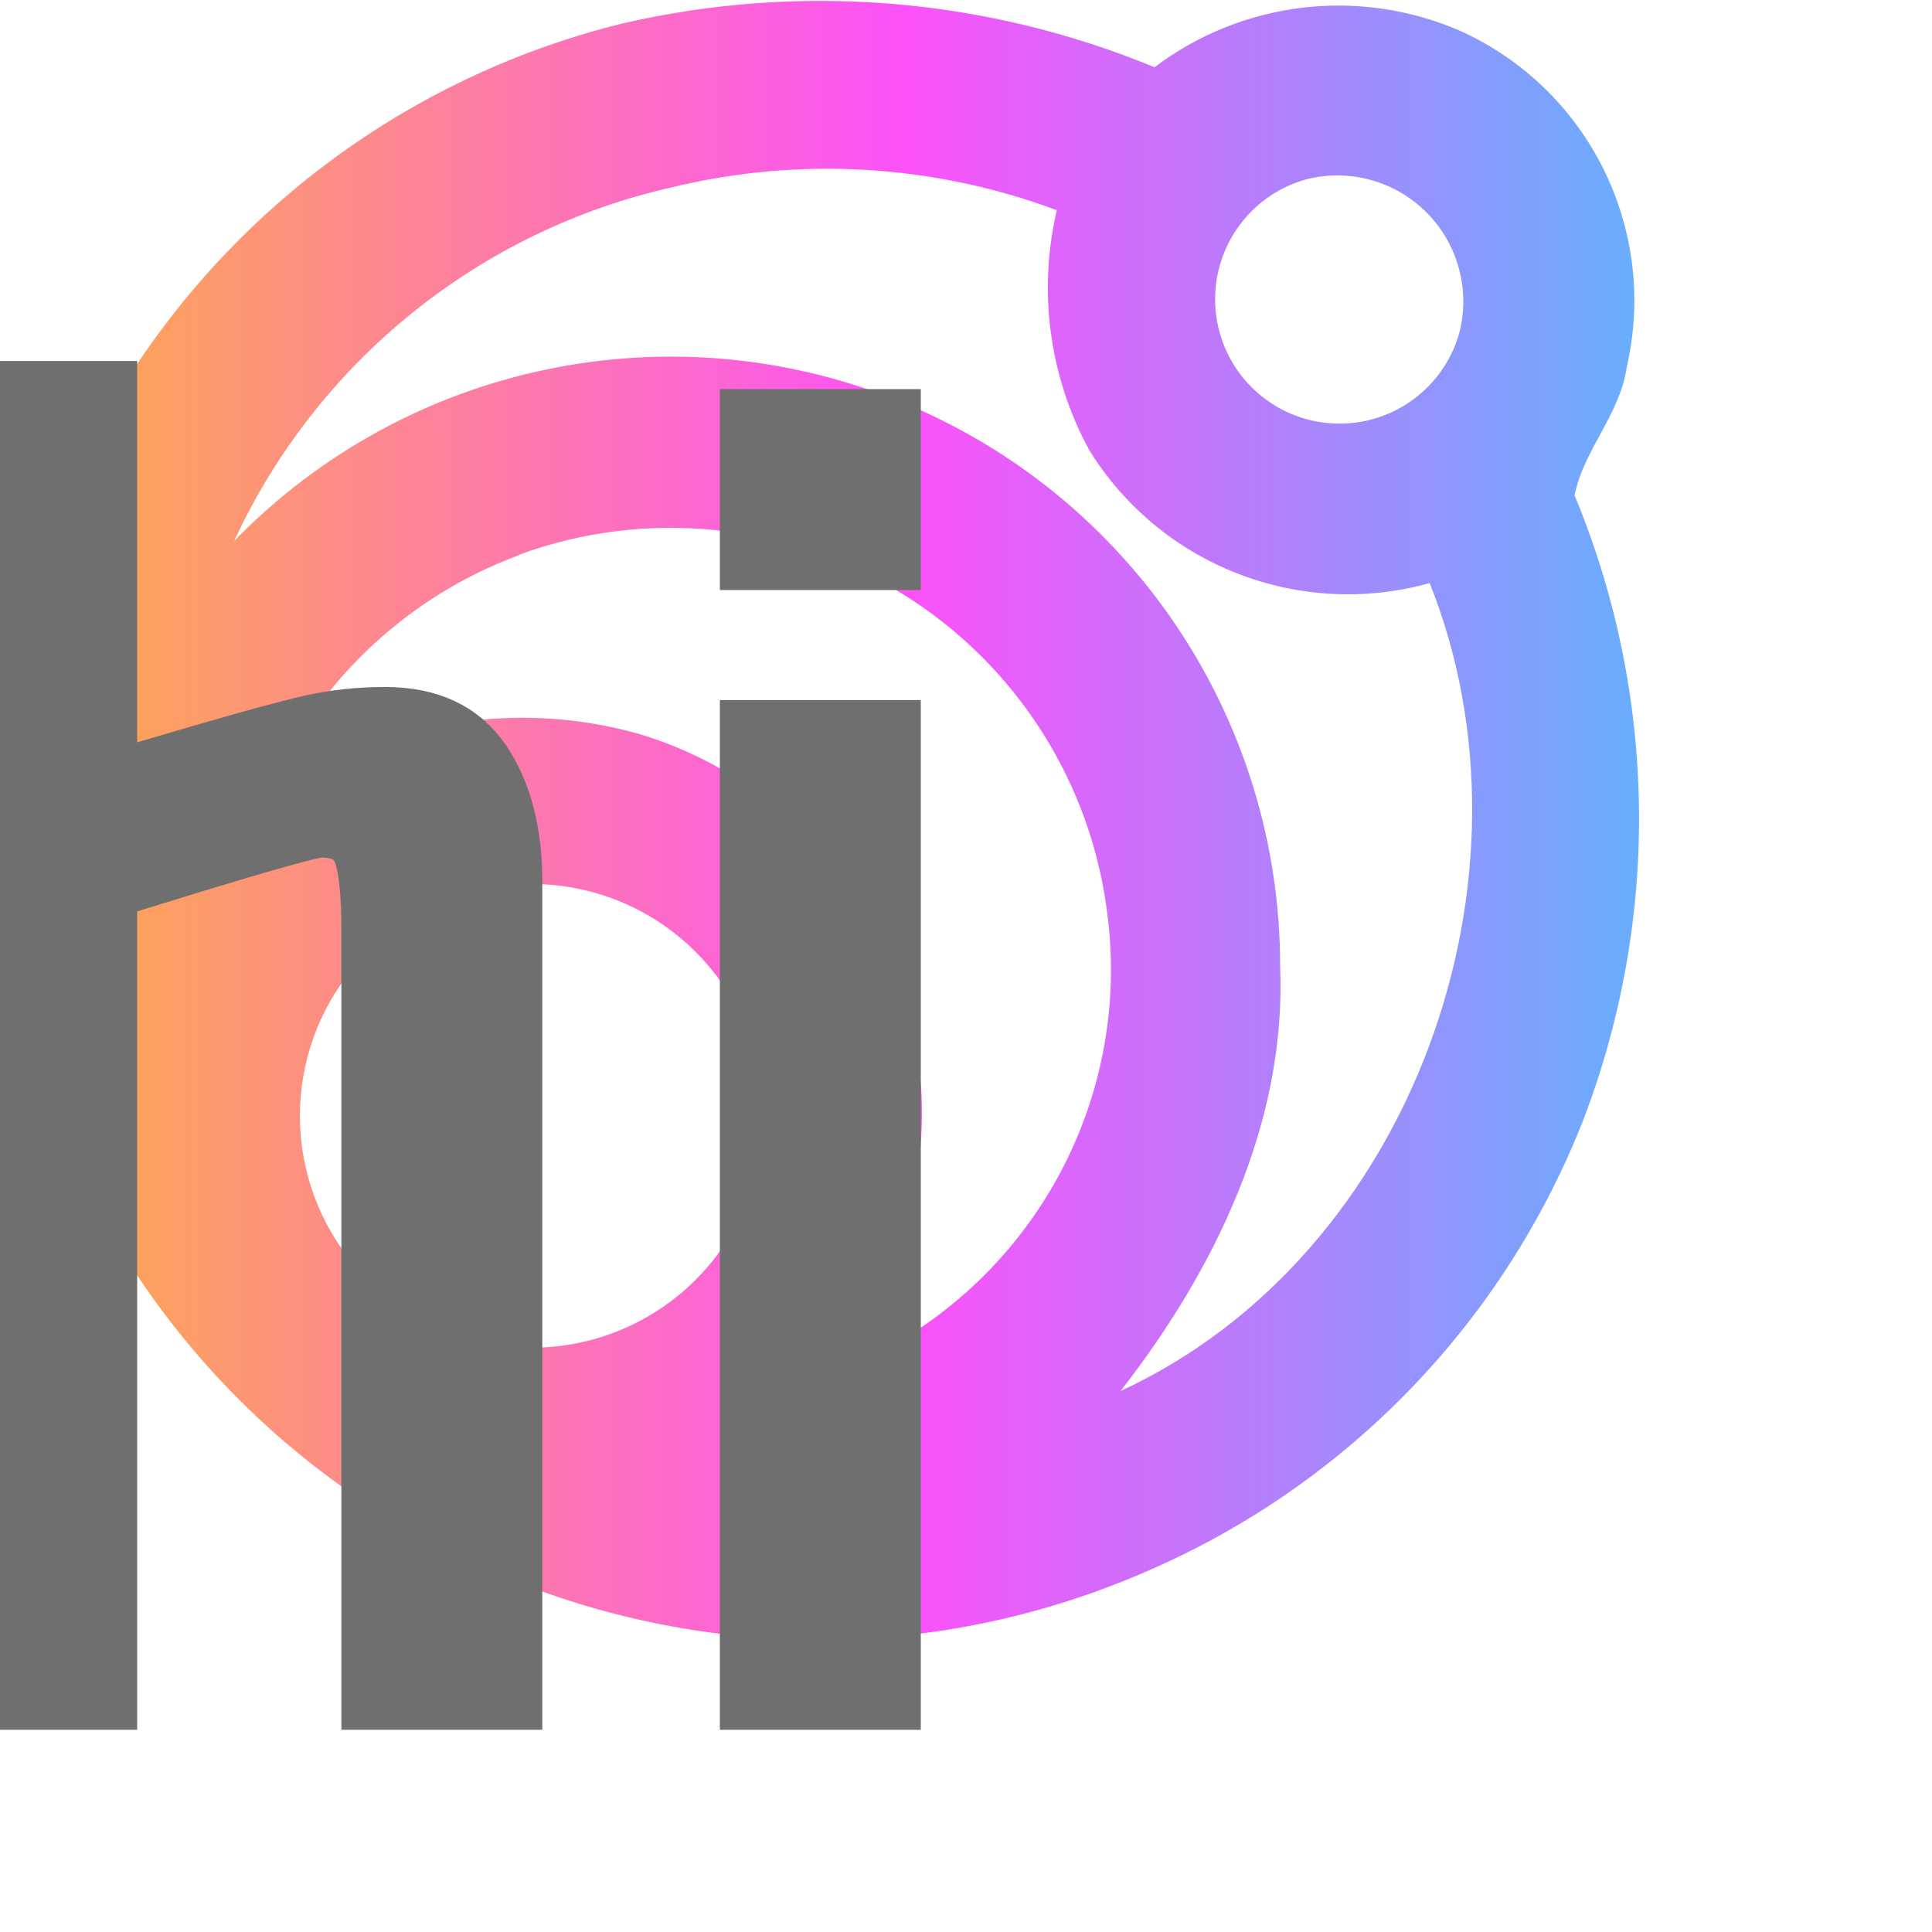
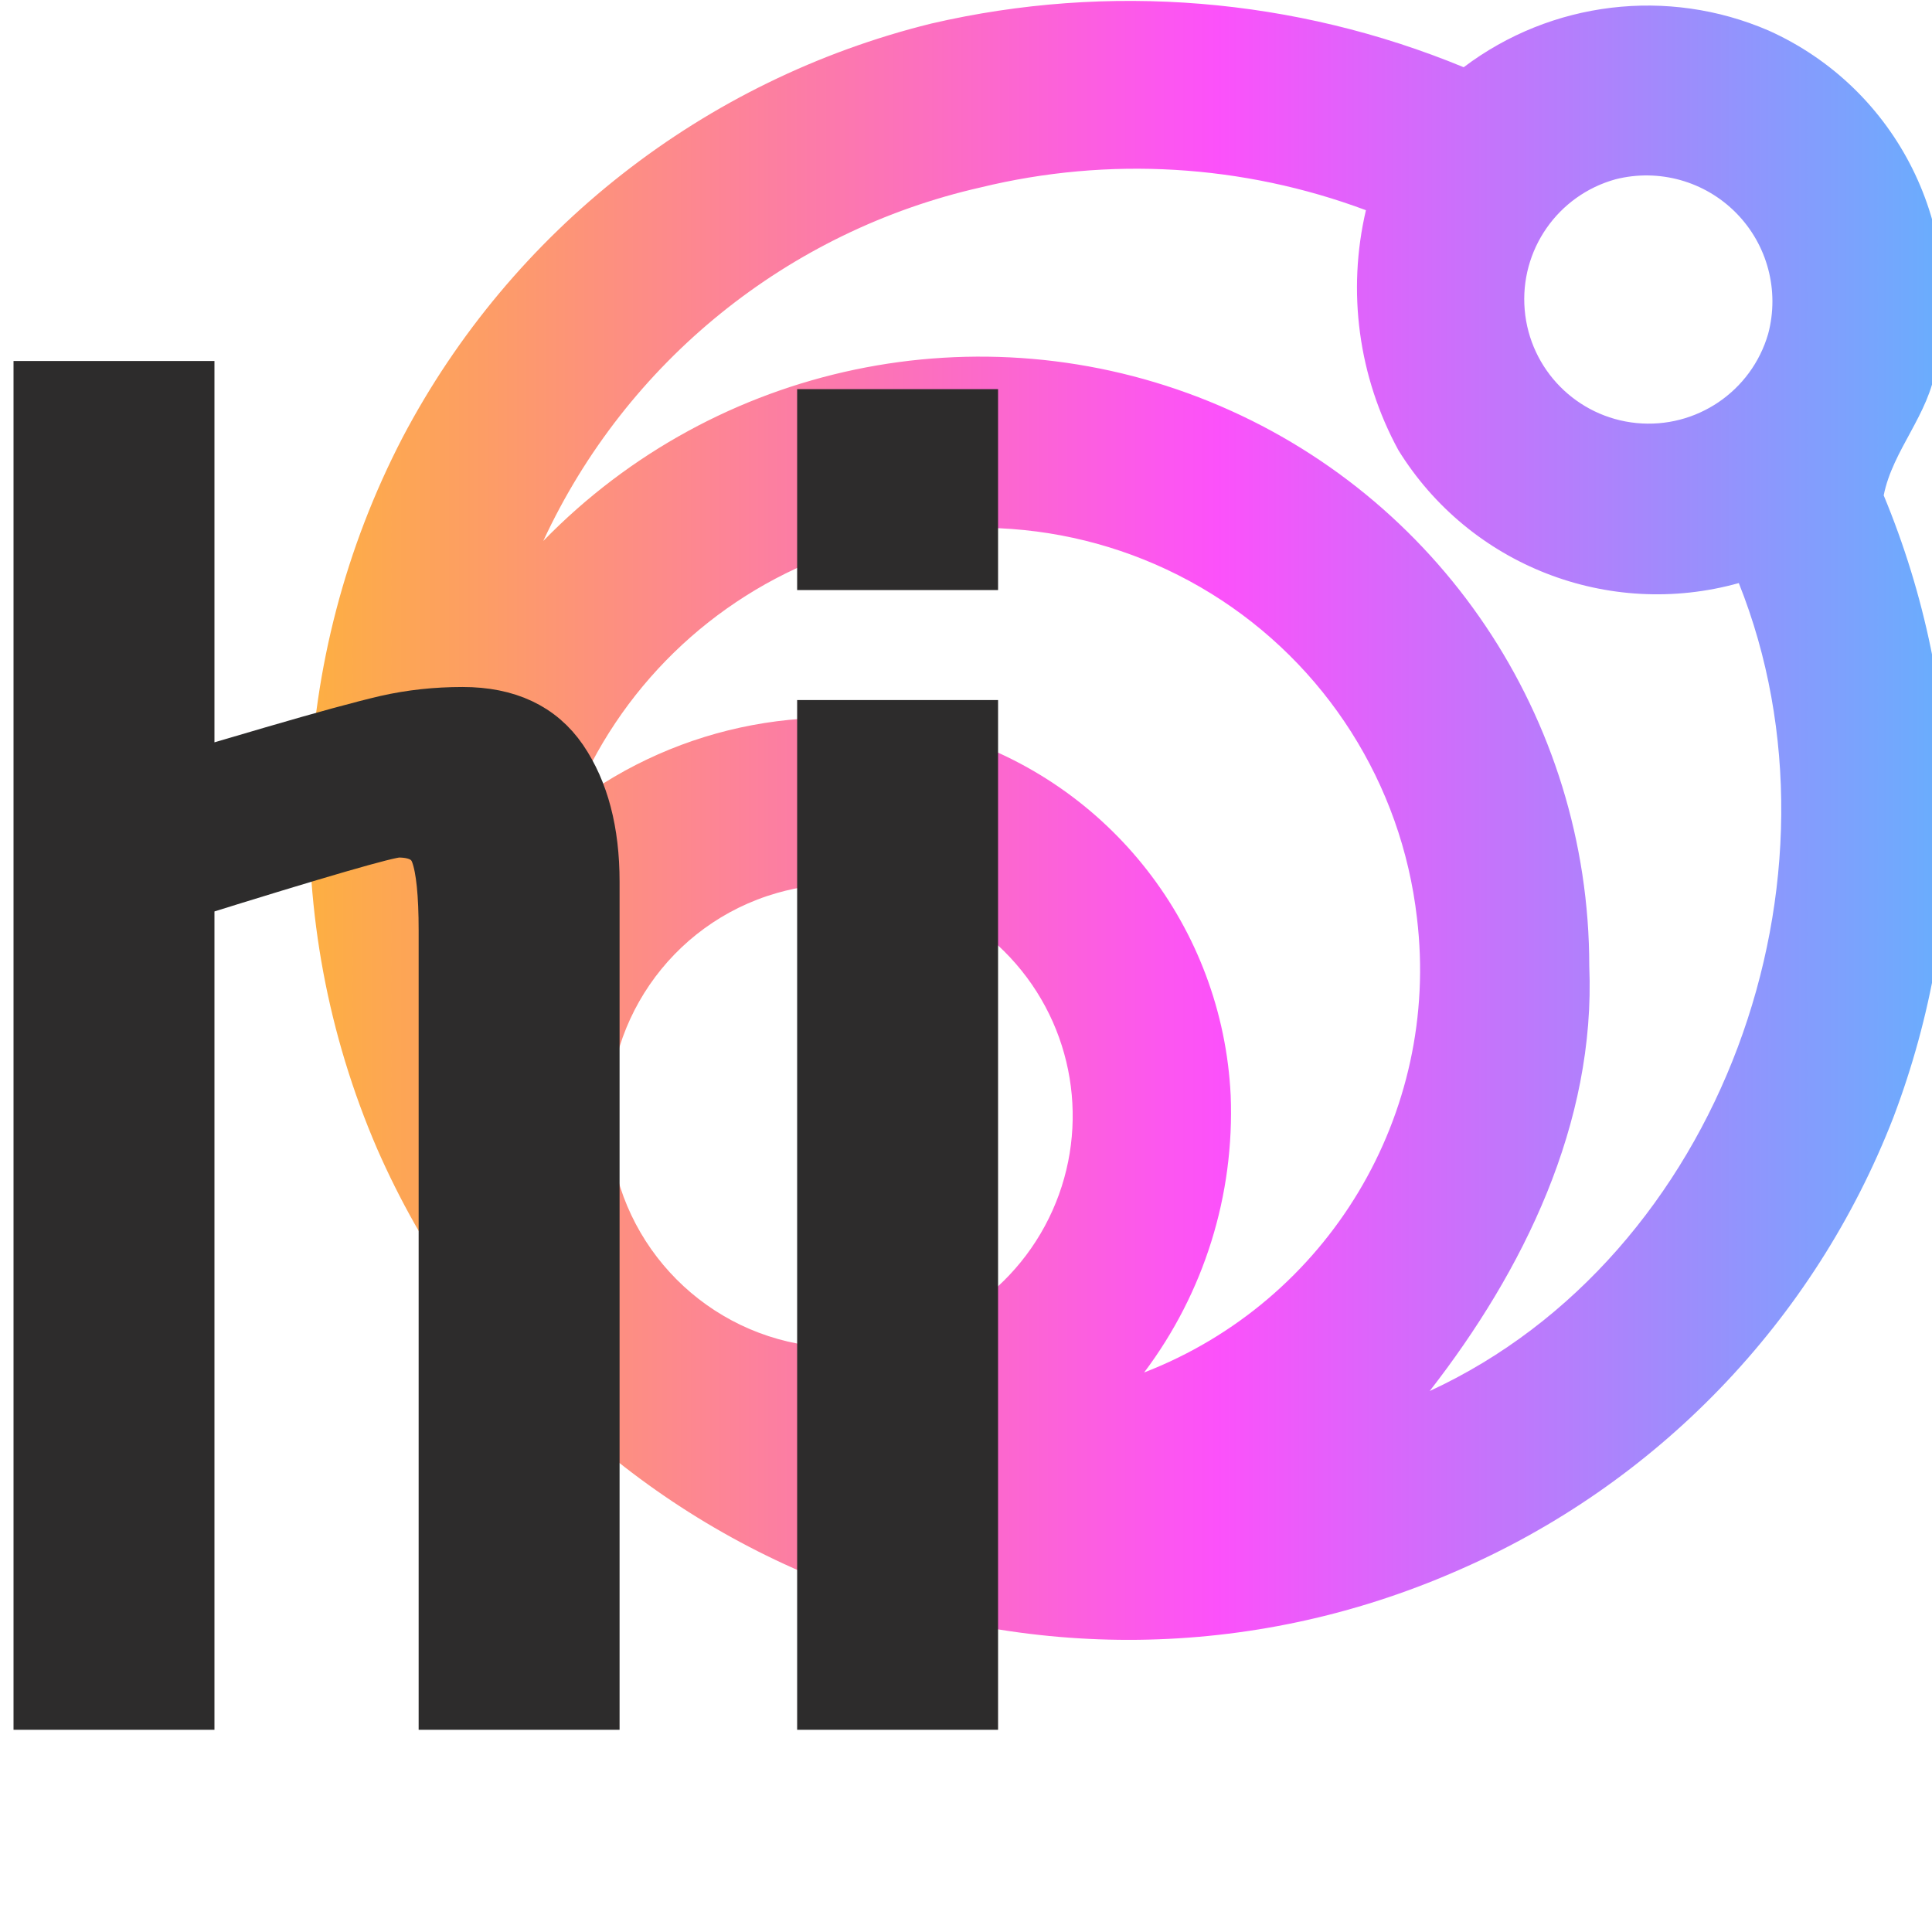
<svg xmlns="http://www.w3.org/2000/svg" viewBox="0 0 50 50">
  <defs>
    <linearGradient id="gradient" x1="0" y1="25" x2="50" y2="25" gradientUnits="userSpaceOnUse">
      <stop offset="0" stop-color="#fdaf42" />
      <stop offset="0.47" stop-color="#fc51fa" />
      <stop offset="1" stop-color="#2cd4ff" />
    </linearGradient>
  </defs>
-   <path d="M16.1.61a22.68 22.68 0 0 1 13.78 1.13 7.9 7.9 0 0 1 7.89-.95A7.66 7.66 0 0 1 42.1 9.5c-.17 1.22-1.12 2.15-1.35 3.32a21.8 21.8 0 0 1 .25 16.1 21.12 21.12 0 0 1-11.31 11.74A21.22 21.22 0 0 1 1.76 29.73a21.48 21.48 0 0 1 .66-18.41A21.2 21.2 0 0 1 16.1.61zm1.28 4.24A16.49 16.49 0 0 0 6.06 14a15.77 15.77 0 0 1 27.07 11c.17 4.08-1.71 7.89-4.13 11 7.55-3.49 11.05-13.28 8-20.91a7.87 7.87 0 0 1-8.81-3.44 8.79 8.79 0 0 1-.84-6.21 17 17 0 0 0-9.97-.59zm16.43-.21a3.22 3.22 0 1 0 3.95 4 3.26 3.26 0 0 0-3.95-4zm-20.36 9.72a11.38 11.38 0 0 0-6.64 6.47A11.11 11.11 0 0 1 16.56 19a10.29 10.29 0 0 1 7.29 9.35 11.19 11.19 0 0 1-2.24 7.17 11.18 11.18 0 0 0 7.06-11.77 11.39 11.39 0 0 0-15.22-9.4zm-1.34 8.75a6 6 0 0 0 1.07 11.74 6 6 0 1 0-1.07-11.74z" fill="url(#gradient)" />
-   <g transform="translate(-1,9.992199)">
+   <g transform="translate(8,0)">
+     <path d="M16.1.61a22.68 22.68 0 0 1 13.78 1.13 7.9 7.9 0 0 1 7.89-.95A7.66 7.66 0 0 1 42.1 9.5c-.17 1.22-1.12 2.15-1.35 3.32a21.8 21.8 0 0 1 .25 16.1 21.12 21.12 0 0 1-11.31 11.74A21.22 21.22 0 0 1 1.76 29.73a21.48 21.48 0 0 1 .66-18.41A21.2 21.2 0 0 1 16.1.61zm1.28 4.24A16.49 16.49 0 0 0 6.06 14a15.77 15.77 0 0 1 27.07 11c.17 4.08-1.71 7.89-4.13 11 7.55-3.49 11.05-13.28 8-20.91a7.87 7.87 0 0 1-8.81-3.44 8.79 8.79 0 0 1-.84-6.21 17 17 0 0 0-9.97-.59zm16.43-.21a3.22 3.22 0 1 0 3.95 4 3.26 3.26 0 0 0-3.95-4zm-20.36 9.72a11.38 11.38 0 0 0-6.64 6.47A11.11 11.11 0 0 1 16.56 19a10.29 10.29 0 0 1 7.29 9.35 11.19 11.19 0 0 1-2.24 7.17 11.18 11.18 0 0 0 7.06-11.77 11.39 11.39 0 0 0-15.22-9.4zm-1.34 8.75a6 6 0 0 0 1.07 11.74 6 6 0 1 0-1.07-11.74z" fill="url(#gradient)" />
+   </g>
+   <g transform="translate(1,9.992199)">
    <g data-gra="path-name">
      <g transform="scale(0.65)">
        <g>
-           <path d="M4.5 0L4.5-52.5 10.5-52.5 10.5-36.98 13.8-37.95Q16.88-38.85 18.34-39.19 19.8-39.52 21.38-39.52L21.38-39.52Q24.07-39.52 25.35-37.65 26.63-35.77 26.63-32.77L26.63-32.77 26.63 0 20.63 0 20.63-30.82Q20.63-33 20.32-33.86 20.02-34.73 18.82-34.73L18.82-34.73Q18.22-34.73 10.5-32.32L10.5-32.32 10.5 0 4.5 0ZM41.7-45.38L35.7-45.38 35.7-51.38 41.7-51.38 41.7-45.38ZM41.7 0L35.7 0 35.7-39 41.7-39 41.7 0Z" transform="translate(-4.5, 52.5)" fill="#706f6f" stroke="#706f6f" stroke-width="2" />
+           <path d="M4.5 0L4.5-52.5 10.5-52.5 10.5-36.98 13.8-37.95Q16.88-38.85 18.34-39.19 19.8-39.52 21.38-39.52L21.38-39.52Q24.07-39.52 25.35-37.65 26.63-35.77 26.63-32.77L26.63-32.77 26.63 0 20.63 0 20.63-30.82Q20.63-33 20.32-33.86 20.02-34.73 18.82-34.73L18.82-34.73Q18.22-34.73 10.5-32.32L10.5-32.32 10.5 0 4.5 0ZM41.7-45.38L35.7-45.38 35.7-51.38 41.7-51.38 41.7-45.38ZM41.7 0L35.7 0 35.7-39 41.7-39 41.7 0Z" transform="translate(-4.5, 52.5)" fill="#2d2c2c" stroke="#2d2c2c" stroke-width="2" />
        </g>
      </g>
    </g>
  </g>
</svg>
